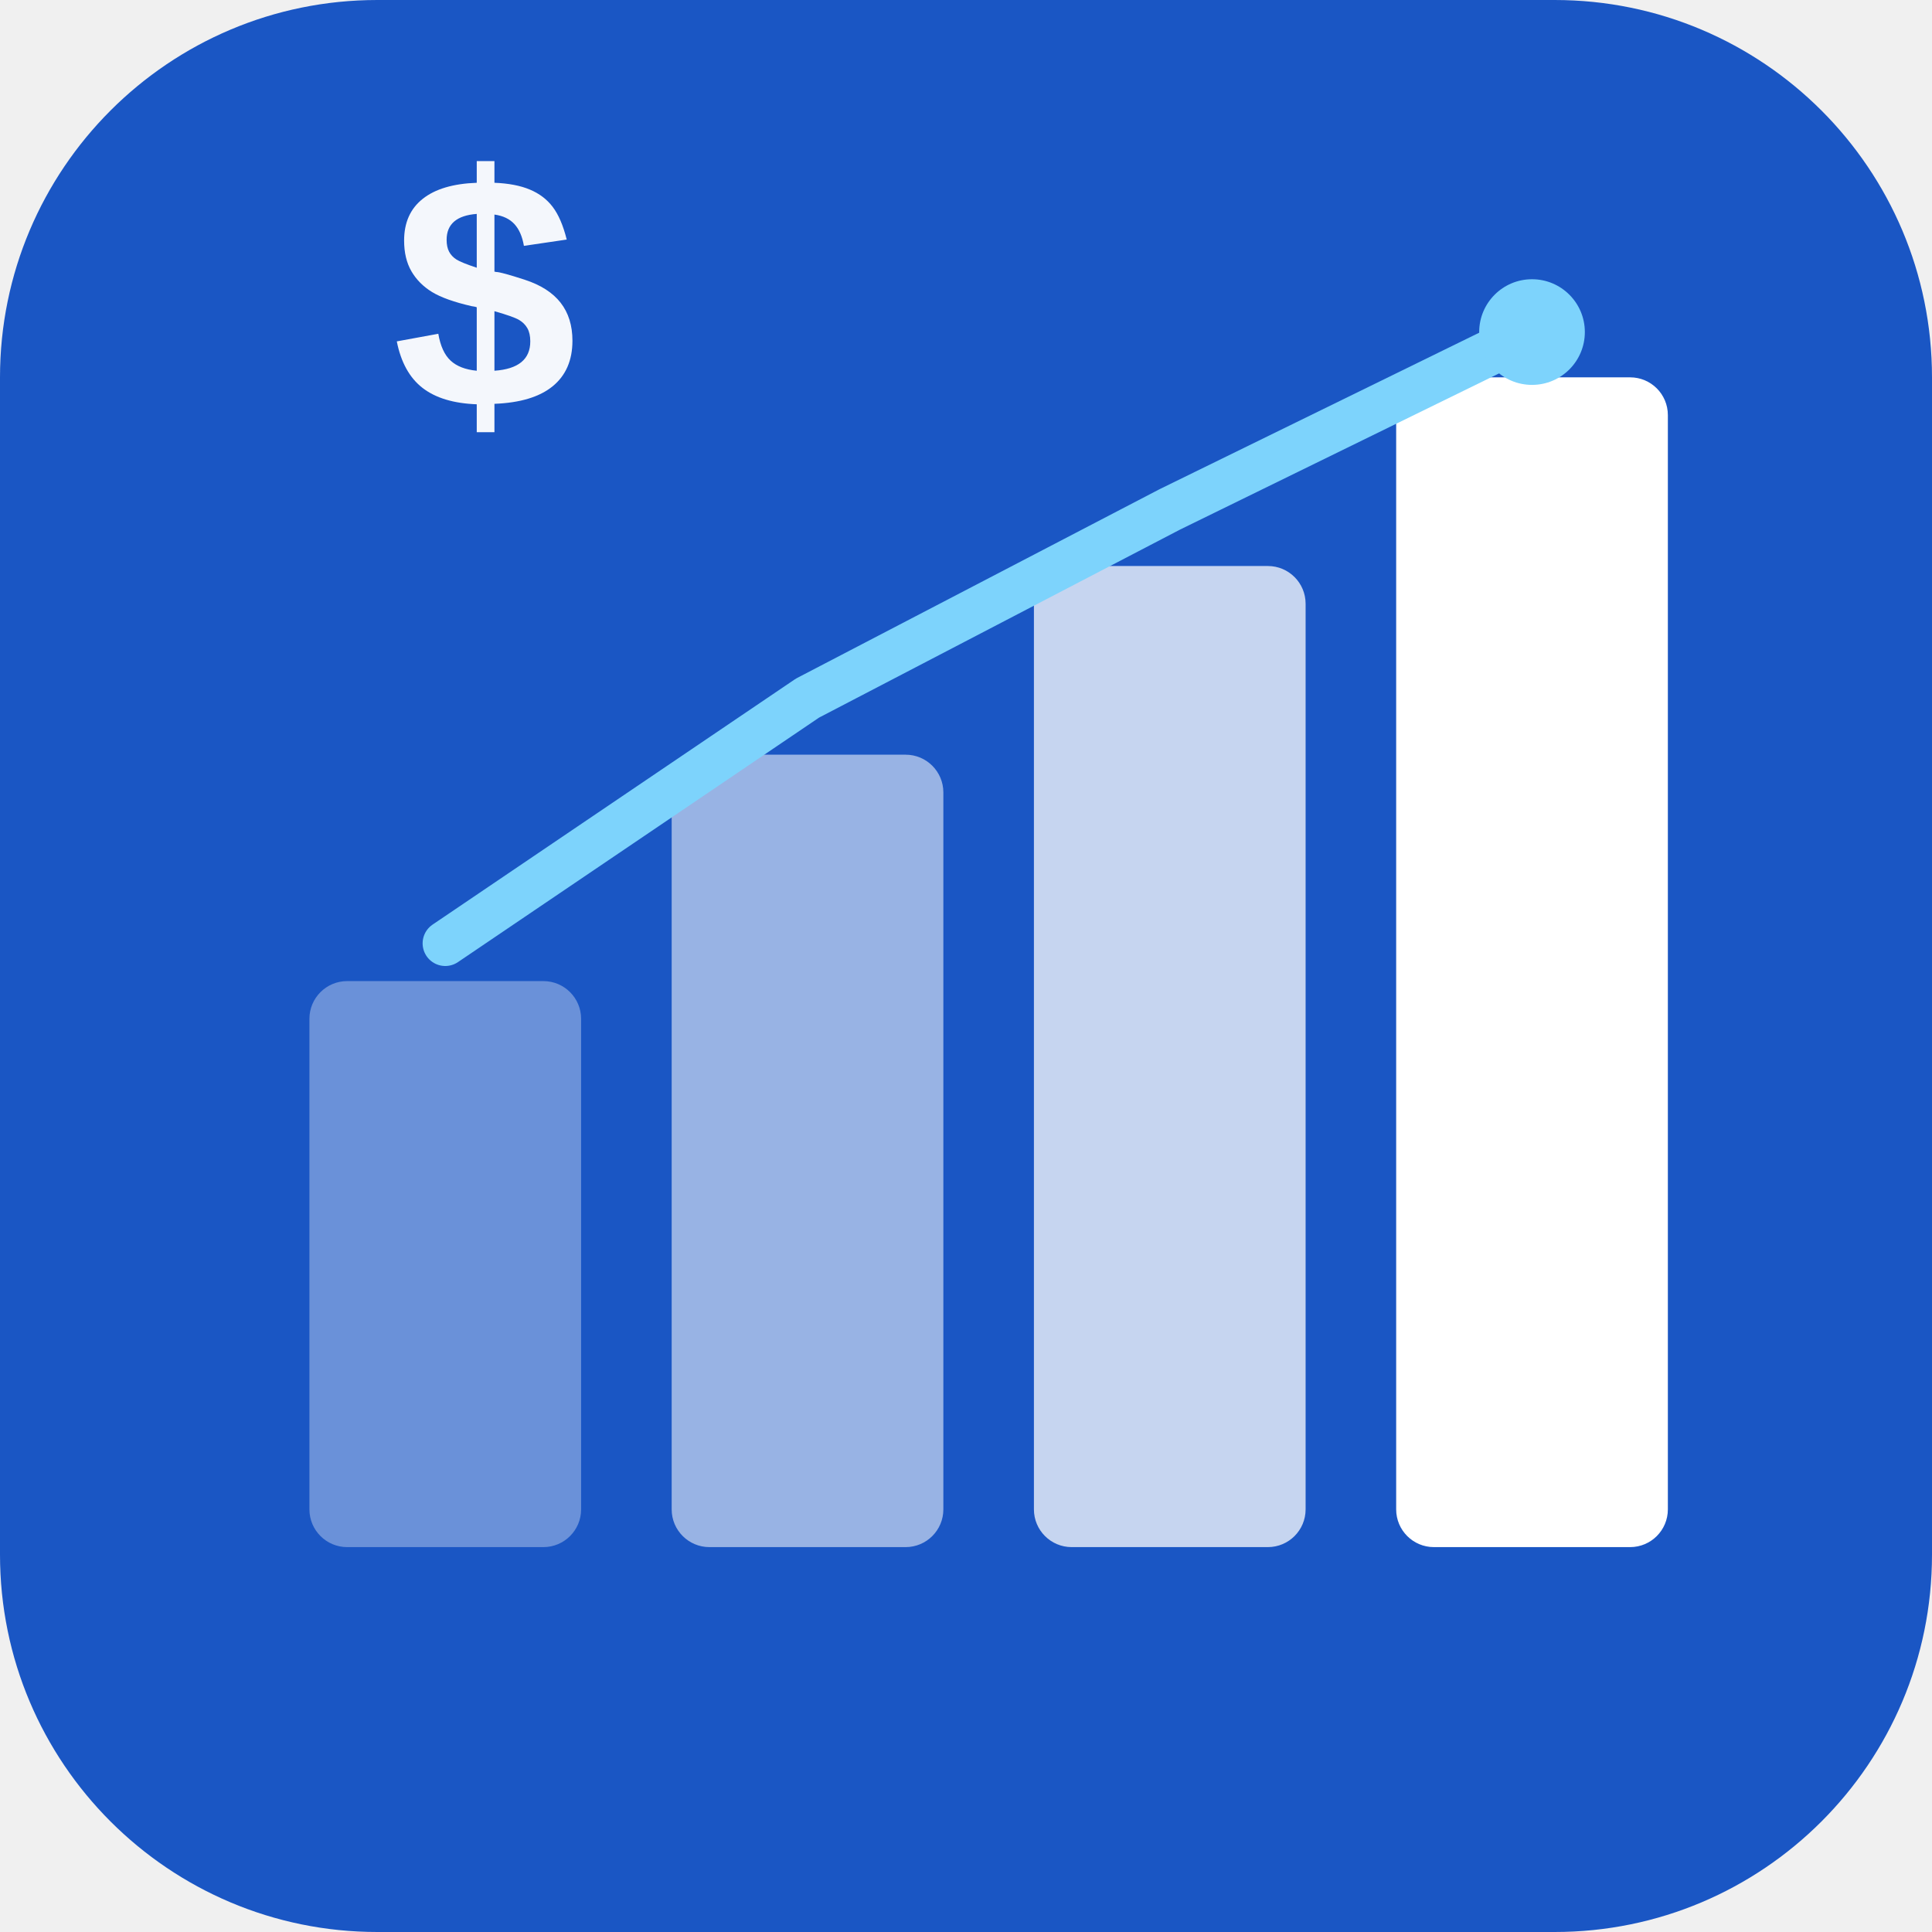
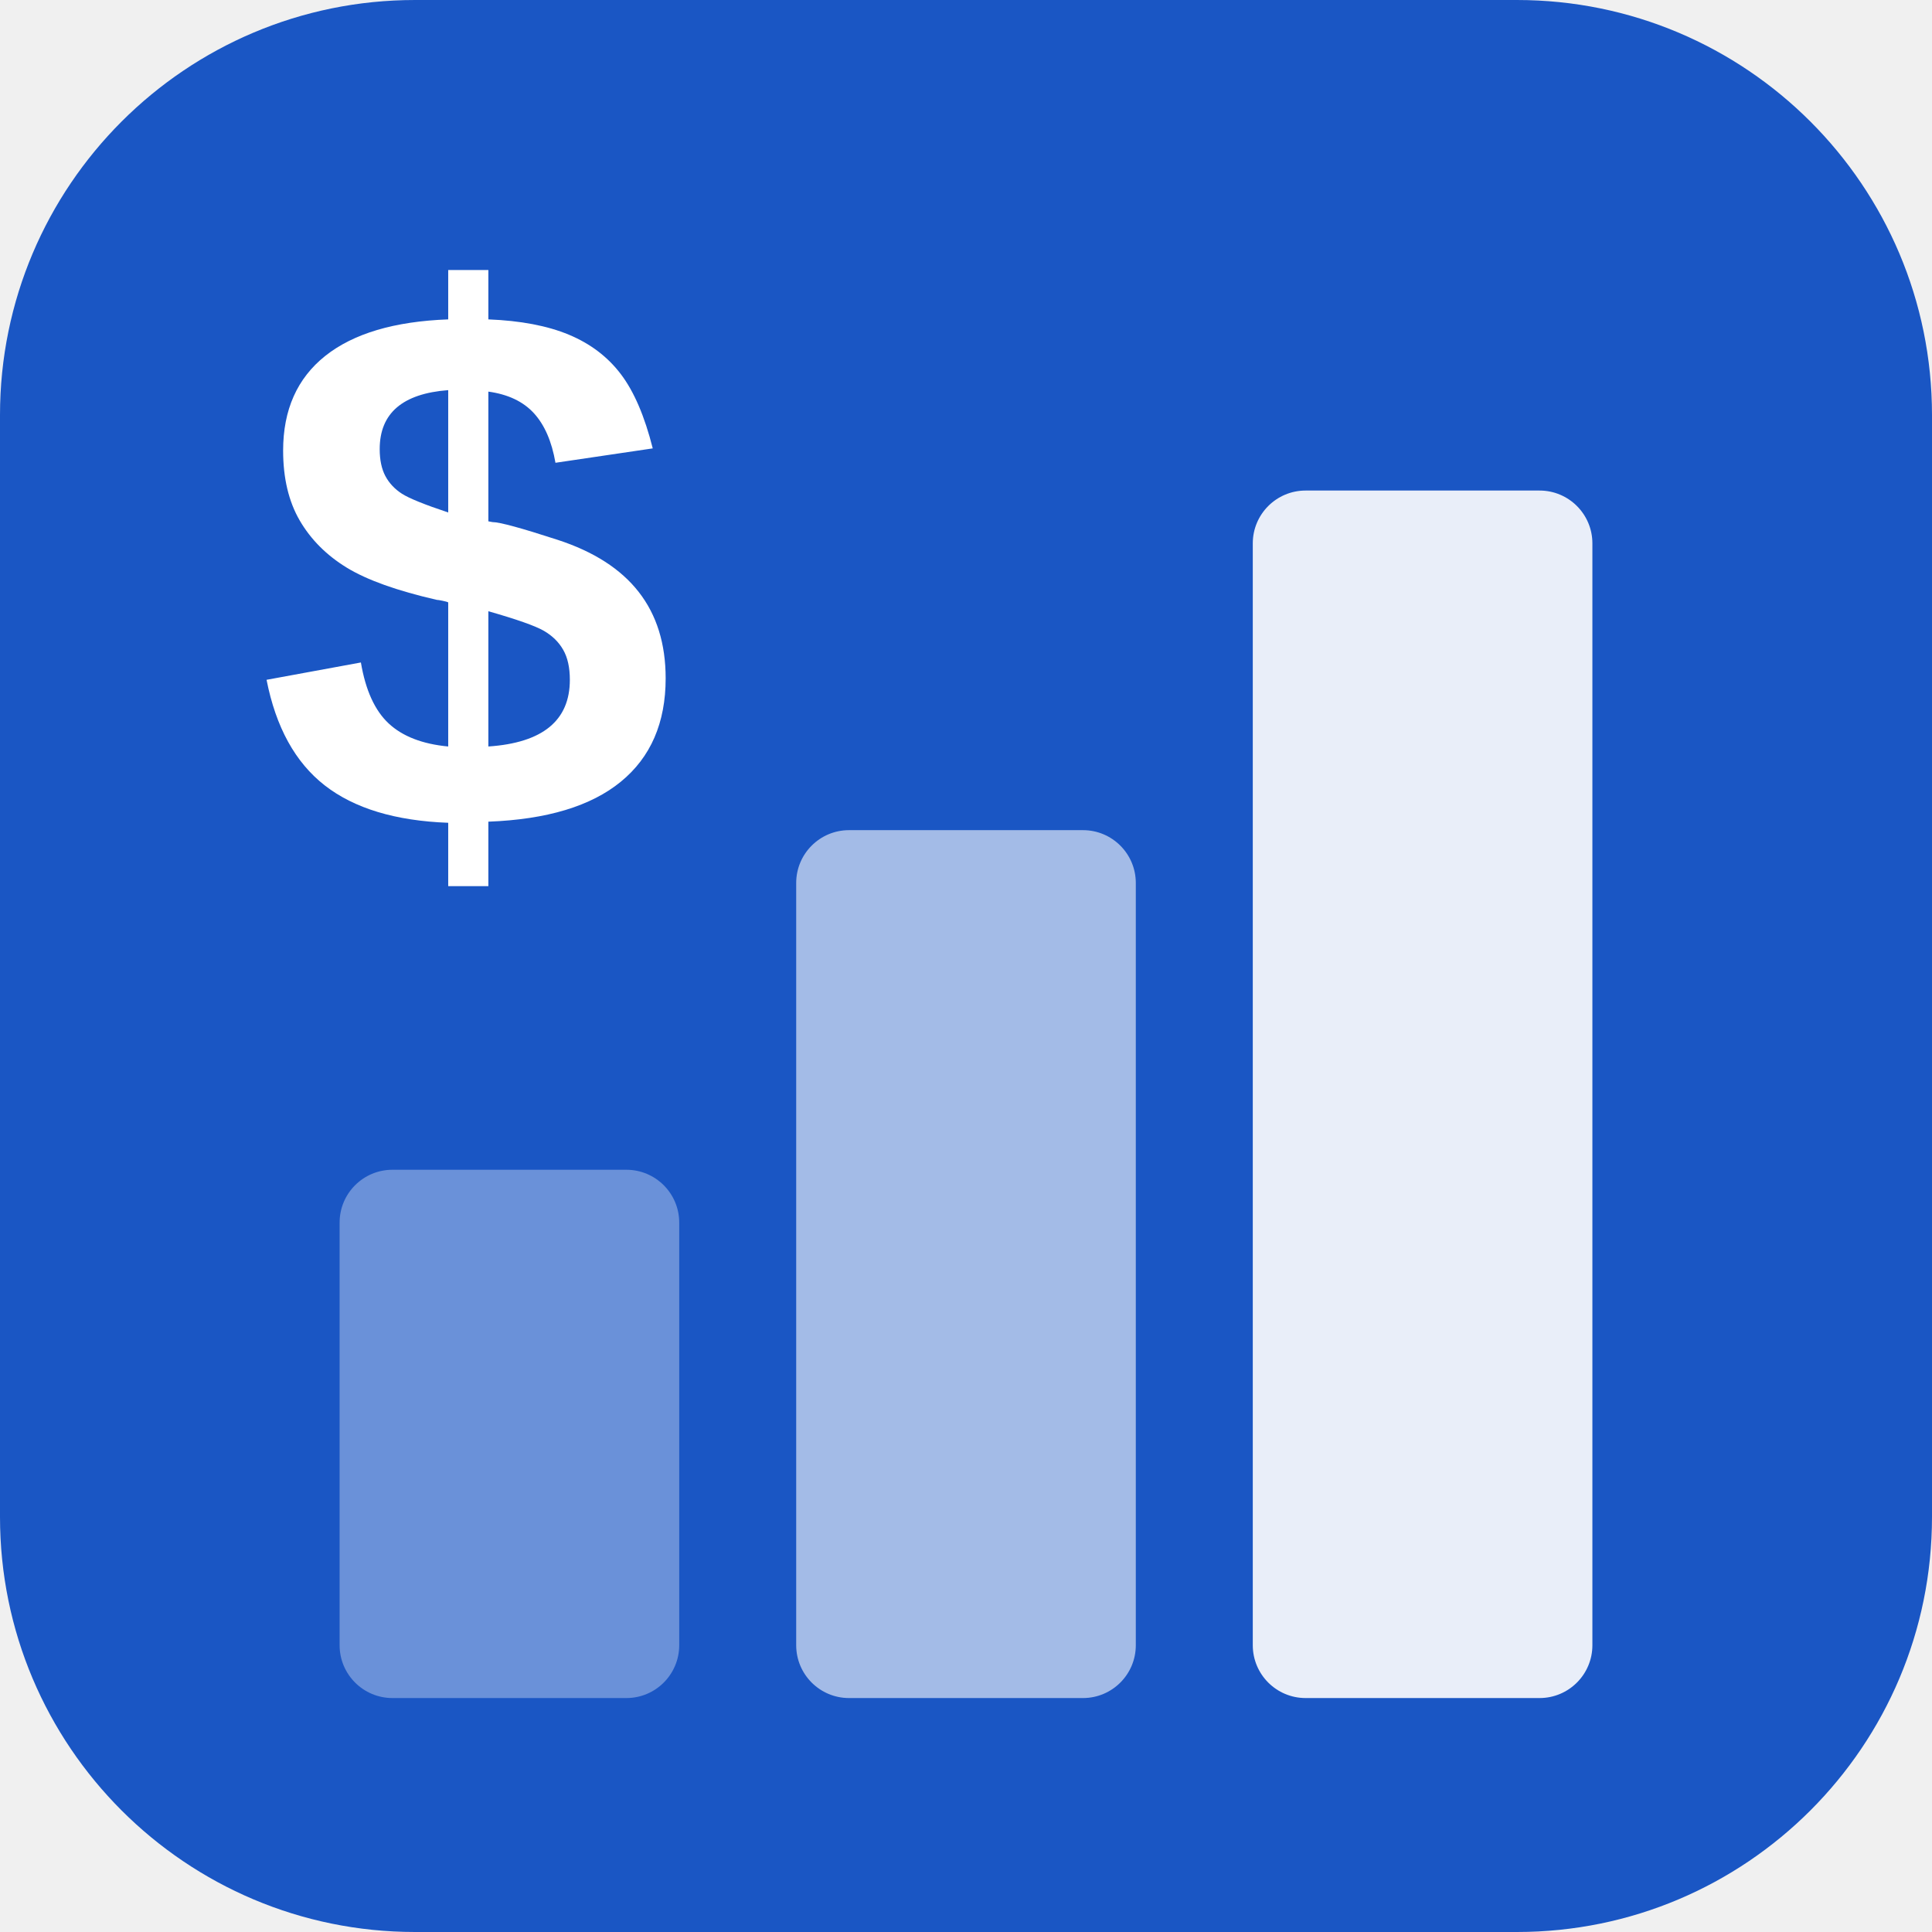
<svg xmlns="http://www.w3.org/2000/svg" viewBox="0 0 512 512">
-   <rect width="512" height="512" rx="100" fill="#1a56c4" />
-   <rect x="82" y="260" width="72" height="150" rx="10" fill="white" opacity="0.35" />
-   <rect x="178" y="200" width="72" height="210" rx="10" fill="white" opacity="0.55" />
-   <rect x="274" y="150" width="72" height="260" rx="10" fill="white" opacity="0.75" />
-   <rect x="370" y="100" width="72" height="310" rx="10" fill="white" />
-   <polyline points="118,250 214,185 310,135 406,88" fill="none" stroke="#7dd3fc" stroke-width="12" stroke-linecap="round" stroke-linejoin="round" />
-   <circle cx="406" cy="88" r="14" fill="#7dd3fc" />
-   <text x="104" y="108" font-family="Arial Black,Arial,sans-serif" font-size="88" font-weight="900" fill="white" opacity="0.95">$</text>
+   <rect width="512" height="512" rx="110" fill="#1a56c4" />
+   <rect x="90" y="310" width="90" height="140" rx="14" fill="white" opacity="0.35" />
+   <rect x="211" y="220" width="90" height="230" rx="14" fill="white" opacity="0.60" />
+   <rect x="332" y="130" width="90" height="320" rx="14" fill="white" opacity="0.90" />
+   <text x="68" y="220" font-family="Arial Black,Arial,sans-serif" font-size="200" font-weight="900" fill="white">$</text>
</svg>
